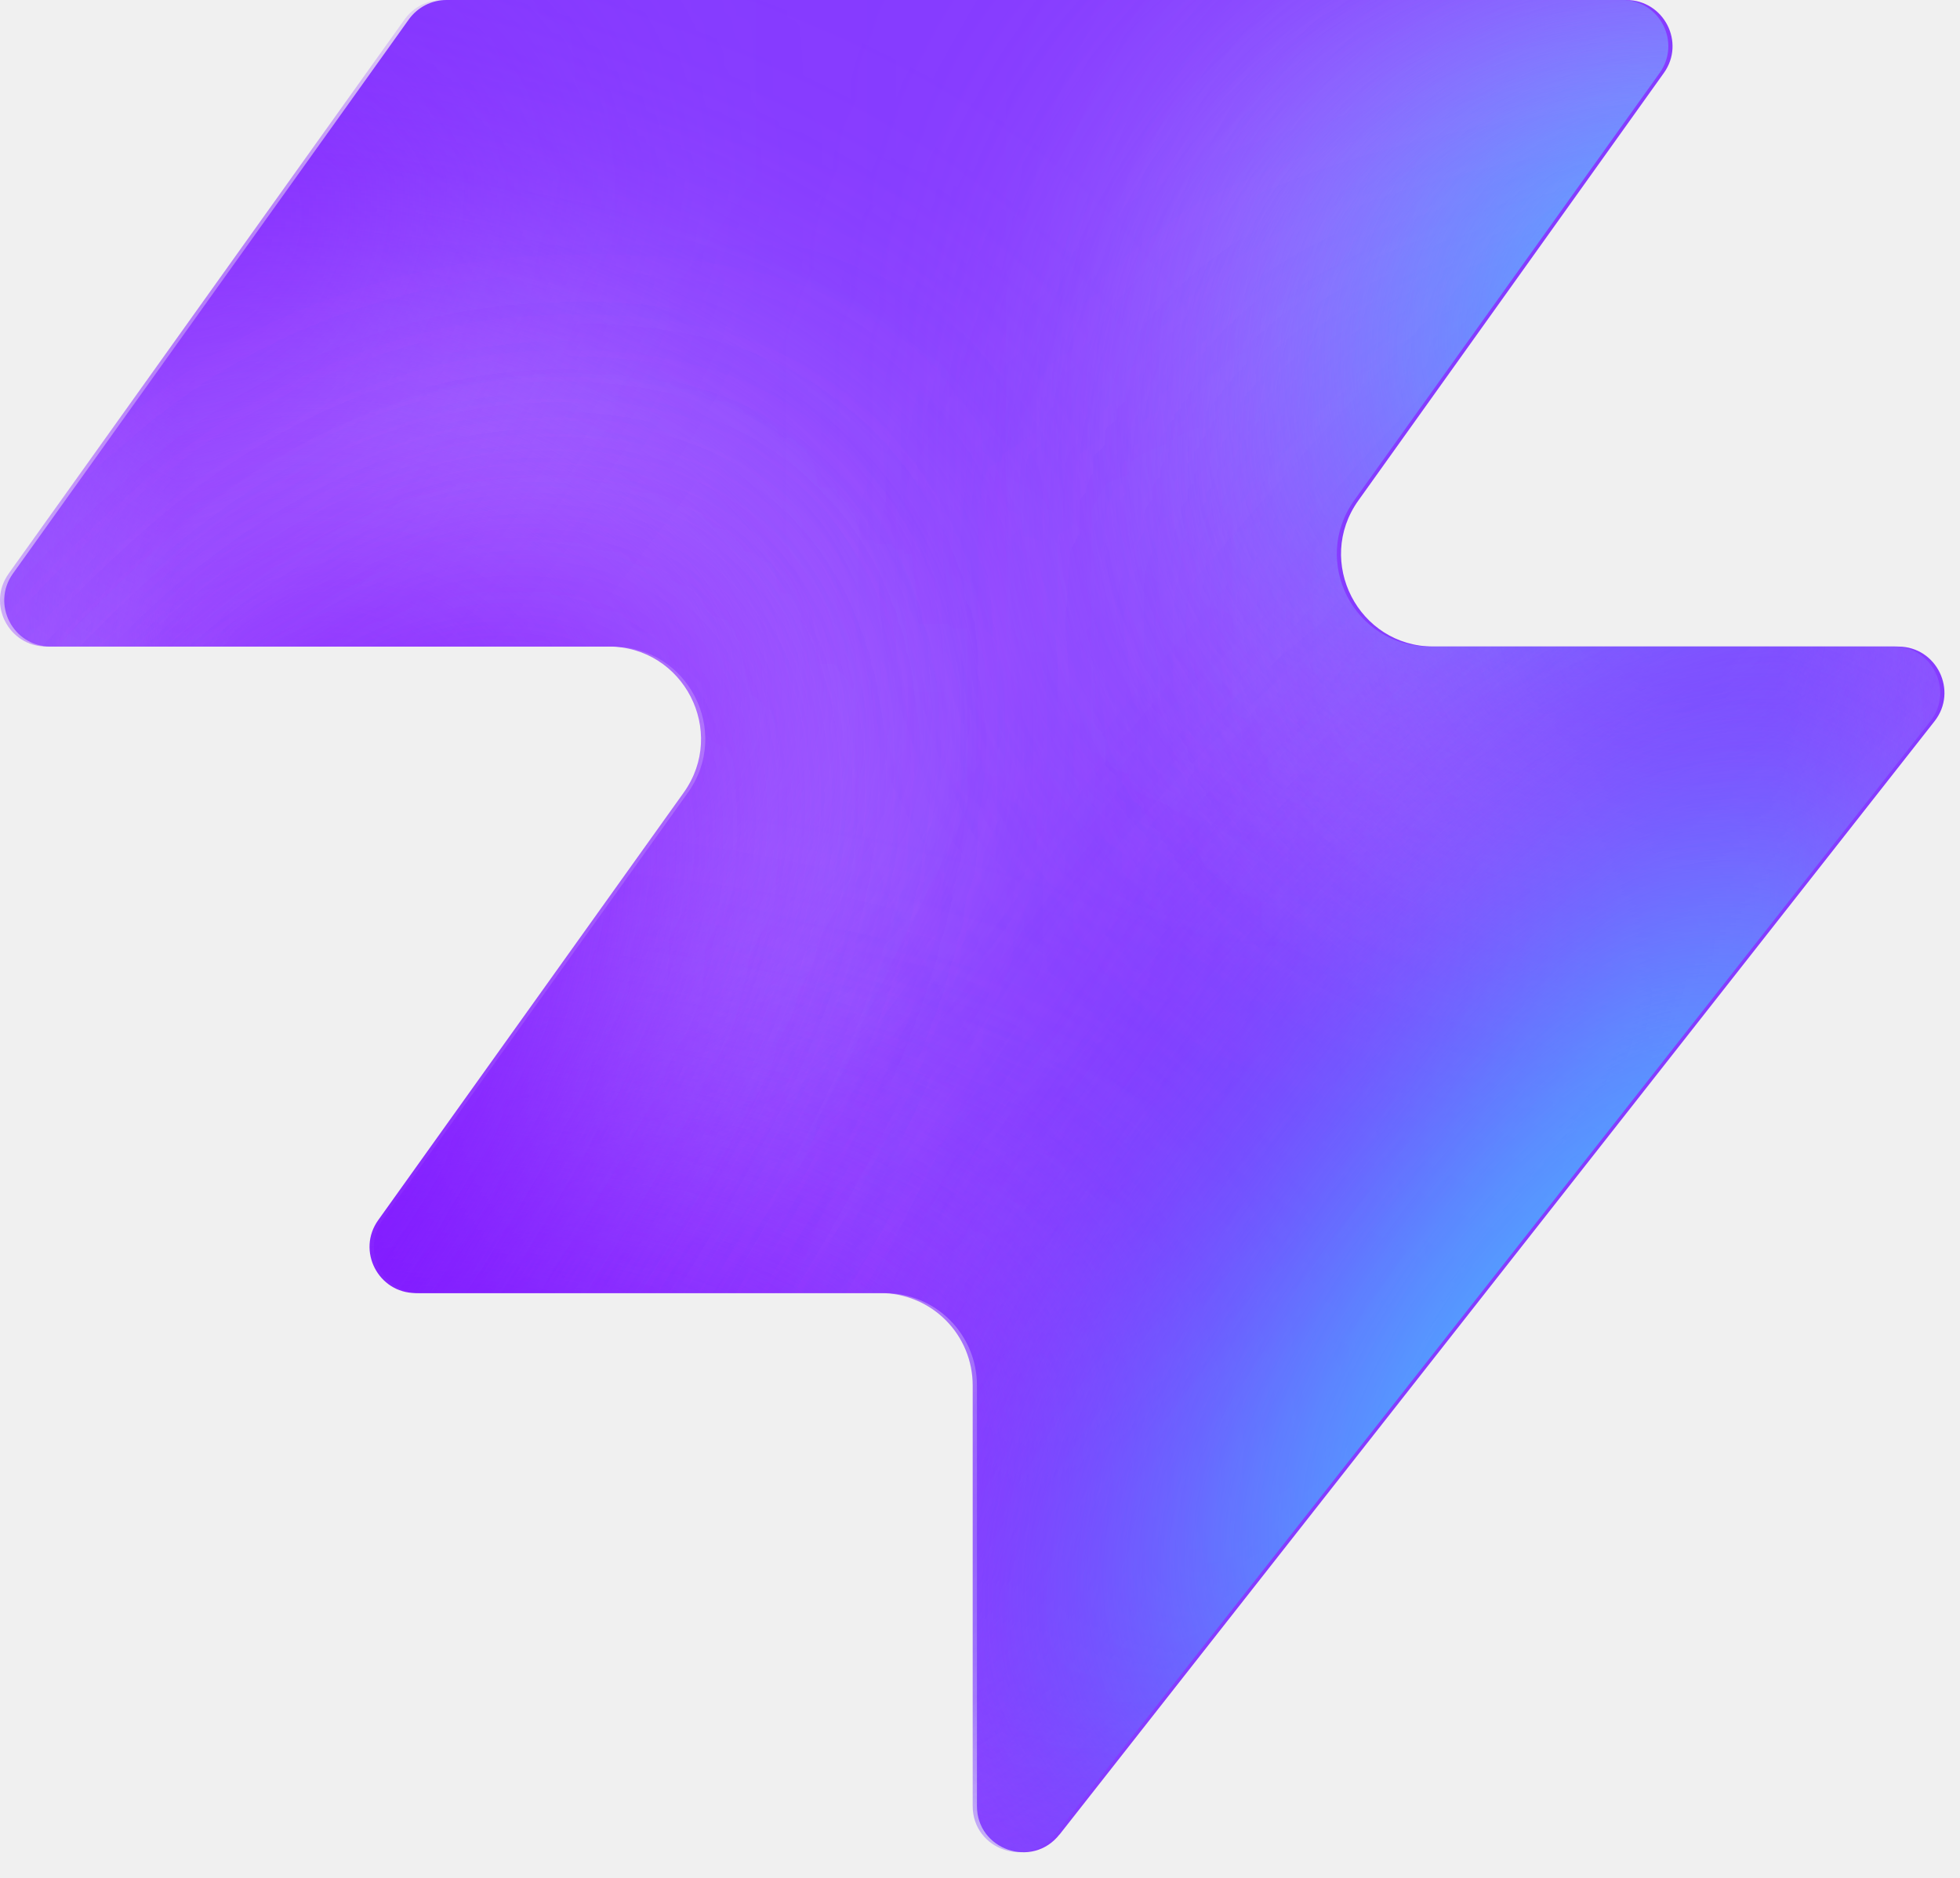
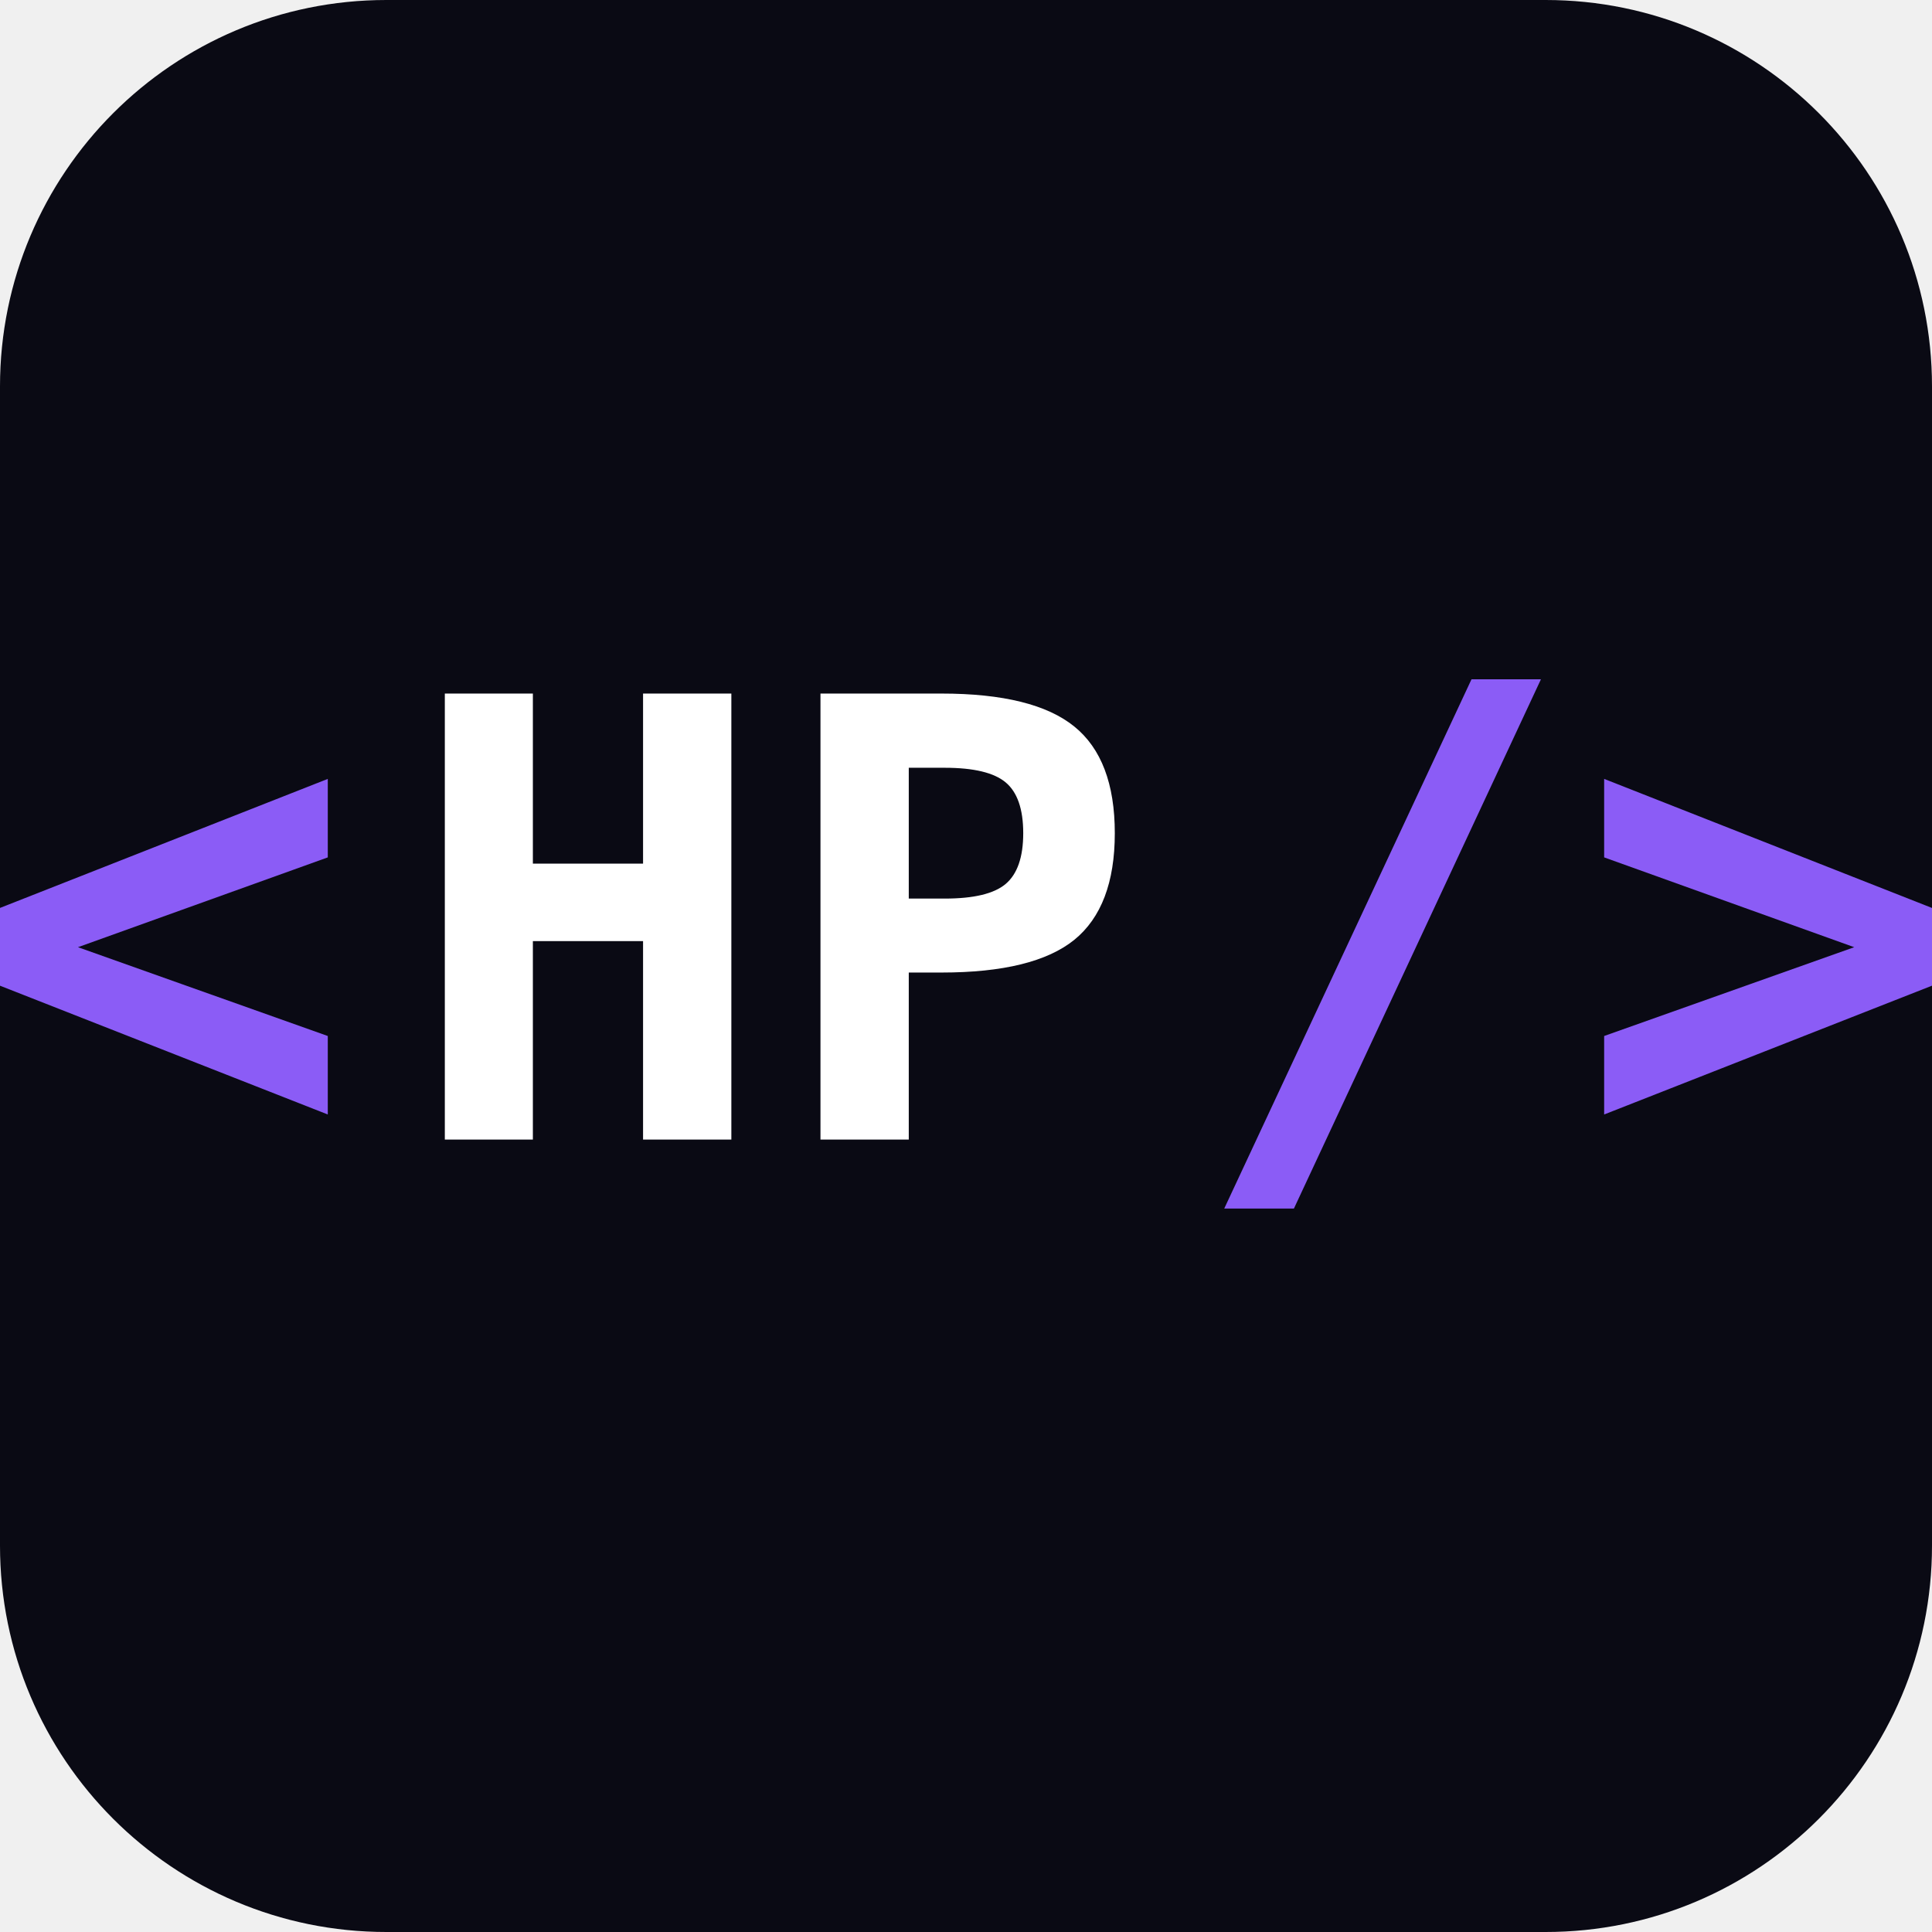
- <svg xmlns="http://www.w3.org/2000/svg" width="48" height="46" fill="none" viewBox="0 0 48 46">
-   <path fill="#863bff" d="M25.946 44.938c-.664.845-2.021.375-2.021-.698V33.937a2.26 2.26 0 0 0-2.262-2.262H10.287c-.92 0-1.456-1.04-.92-1.788l7.48-10.471c1.07-1.497 0-3.578-1.842-3.578H1.237c-.92 0-1.456-1.04-.92-1.788L10.013.474c.214-.297.556-.474.92-.474h28.894c.92 0 1.456 1.04.92 1.788l-7.48 10.471c-1.07 1.498 0 3.579 1.842 3.579h11.377c.943 0 1.473 1.088.89 1.83L25.947 44.94z" style="fill:#863bff;fill:color(display-p3 .525 .23 1);fill-opacity:1" />
-   <mask id="a" width="48" height="46" x="0" y="0" maskUnits="userSpaceOnUse" style="mask-type:alpha">
-     <path fill="#000" d="M25.842 44.938c-.664.844-2.021.375-2.021-.698V33.937a2.26 2.26 0 0 0-2.262-2.262H10.183c-.92 0-1.456-1.04-.92-1.788l7.48-10.471c1.07-1.498 0-3.579-1.842-3.579H1.133c-.92 0-1.456-1.04-.92-1.787L9.91.473c.214-.297.556-.474.92-.474h28.894c.92 0 1.456 1.04.92 1.788l-7.48 10.471c-1.07 1.498 0 3.578 1.842 3.578h11.377c.943 0 1.473 1.088.89 1.832L25.843 44.94z" style="fill:#000;fill-opacity:1" />
-   </mask>
-   <g mask="url(#a)">
-     <g filter="url(#b)">
-       <ellipse cx="5.508" cy="14.704" fill="#ede6ff" rx="5.508" ry="14.704" style="fill:#ede6ff;fill:color(display-p3 .927 .903 1);fill-opacity:1" transform="matrix(.00324 1 1 -.00324 -4.47 31.516)" />
-     </g>
-     <g filter="url(#c)">
-       <ellipse cx="10.399" cy="29.851" fill="#ede6ff" rx="10.399" ry="29.851" style="fill:#ede6ff;fill:color(display-p3 .927 .903 1);fill-opacity:1" transform="matrix(.00324 1 1 -.00324 -39.328 7.883)" />
-     </g>
-     <g filter="url(#d)">
-       <ellipse cx="5.508" cy="30.487" fill="#7e14ff" rx="5.508" ry="30.487" style="fill:#7e14ff;fill:color(display-p3 .492 .077 1);fill-opacity:1" transform="rotate(89.814 -25.913 -14.639)scale(1 -1)" />
-     </g>
-     <g filter="url(#e)">
-       <ellipse cx="5.508" cy="30.599" fill="#7e14ff" rx="5.508" ry="30.599" style="fill:#7e14ff;fill:color(display-p3 .492 .077 1);fill-opacity:1" transform="rotate(89.814 -32.644 -3.334)scale(1 -1)" />
-     </g>
-     <g filter="url(#f)">
-       <ellipse cx="5.508" cy="30.599" fill="#7e14ff" rx="5.508" ry="30.599" style="fill:#7e14ff;fill:color(display-p3 .492 .077 1);fill-opacity:1" transform="matrix(.00324 1 1 -.00324 -34.34 30.47)" />
-     </g>
-     <g filter="url(#g)">
-       <ellipse cx="14.072" cy="22.078" fill="#ede6ff" rx="14.072" ry="22.078" style="fill:#ede6ff;fill:color(display-p3 .927 .903 1);fill-opacity:1" transform="rotate(93.35 24.506 48.493)scale(-1 1)" />
-     </g>
-     <g filter="url(#h)">
-       <ellipse cx="3.47" cy="21.501" fill="#7e14ff" rx="3.47" ry="21.501" style="fill:#7e14ff;fill:color(display-p3 .492 .077 1);fill-opacity:1" transform="rotate(89.009 28.708 47.59)scale(-1 1)" />
-     </g>
-     <g filter="url(#i)">
-       <ellipse cx="3.47" cy="21.501" fill="#7e14ff" rx="3.47" ry="21.501" style="fill:#7e14ff;fill:color(display-p3 .492 .077 1);fill-opacity:1" transform="rotate(89.009 28.708 47.59)scale(-1 1)" />
-     </g>
-     <g filter="url(#j)">
-       <ellipse cx=".387" cy="8.972" fill="#7e14ff" rx="4.407" ry="29.108" style="fill:#7e14ff;fill:color(display-p3 .492 .077 1);fill-opacity:1" transform="rotate(39.51 .387 8.972)" />
-     </g>
-     <g filter="url(#k)">
-       <ellipse cx="47.523" cy="-6.092" fill="#7e14ff" rx="4.407" ry="29.108" style="fill:#7e14ff;fill:color(display-p3 .492 .077 1);fill-opacity:1" transform="rotate(37.892 47.523 -6.092)" />
-     </g>
-     <g filter="url(#l)">
-       <ellipse cx="41.412" cy="6.333" fill="#47bfff" rx="5.971" ry="9.665" style="fill:#47bfff;fill:color(display-p3 .28 .748 1);fill-opacity:1" transform="rotate(37.892 41.412 6.333)" />
-     </g>
-     <g filter="url(#m)">
-       <ellipse cx="-1.879" cy="38.332" fill="#7e14ff" rx="4.407" ry="29.108" style="fill:#7e14ff;fill:color(display-p3 .492 .077 1);fill-opacity:1" transform="rotate(37.892 -1.88 38.332)" />
-     </g>
-     <g filter="url(#n)">
-       <ellipse cx="-1.879" cy="38.332" fill="#7e14ff" rx="4.407" ry="29.108" style="fill:#7e14ff;fill:color(display-p3 .492 .077 1);fill-opacity:1" transform="rotate(37.892 -1.88 38.332)" />
-     </g>
-     <g filter="url(#o)">
-       <ellipse cx="35.651" cy="29.907" fill="#7e14ff" rx="4.407" ry="29.108" style="fill:#7e14ff;fill:color(display-p3 .492 .077 1);fill-opacity:1" transform="rotate(37.892 35.651 29.907)" />
-     </g>
-     <g filter="url(#p)">
-       <ellipse cx="38.418" cy="32.4" fill="#47bfff" rx="5.971" ry="15.297" style="fill:#47bfff;fill:color(display-p3 .28 .748 1);fill-opacity:1" transform="rotate(37.892 38.418 32.4)" />
-     </g>
-   </g>
+ <svg xmlns="http://www.w3.org/2000/svg" viewBox="0 0 120 120">
  <defs>
-     <filter id="b" width="60.045" height="41.654" x="-19.77" y="16.149" color-interpolation-filters="sRGB" filterUnits="userSpaceOnUse">
-       <feFlood flood-opacity="0" result="BackgroundImageFix" />
-       <feBlend in="SourceGraphic" in2="BackgroundImageFix" result="shape" />
-       <feGaussianBlur result="effect1_foregroundBlur_2002_17158" stdDeviation="7.659" />
-     </filter>
-     <filter id="c" width="90.34" height="51.437" x="-54.613" y="-7.533" color-interpolation-filters="sRGB" filterUnits="userSpaceOnUse">
-       <feFlood flood-opacity="0" result="BackgroundImageFix" />
-       <feBlend in="SourceGraphic" in2="BackgroundImageFix" result="shape" />
-       <feGaussianBlur result="effect1_foregroundBlur_2002_17158" stdDeviation="7.659" />
-     </filter>
-     <filter id="d" width="79.355" height="29.4" x="-49.64" y="2.03" color-interpolation-filters="sRGB" filterUnits="userSpaceOnUse">
-       <feFlood flood-opacity="0" result="BackgroundImageFix" />
-       <feBlend in="SourceGraphic" in2="BackgroundImageFix" result="shape" />
-       <feGaussianBlur result="effect1_foregroundBlur_2002_17158" stdDeviation="4.596" />
-     </filter>
-     <filter id="e" width="79.579" height="29.4" x="-45.045" y="20.029" color-interpolation-filters="sRGB" filterUnits="userSpaceOnUse">
-       <feFlood flood-opacity="0" result="BackgroundImageFix" />
-       <feBlend in="SourceGraphic" in2="BackgroundImageFix" result="shape" />
-       <feGaussianBlur result="effect1_foregroundBlur_2002_17158" stdDeviation="4.596" />
-     </filter>
-     <filter id="f" width="79.579" height="29.4" x="-43.513" y="21.178" color-interpolation-filters="sRGB" filterUnits="userSpaceOnUse">
-       <feFlood flood-opacity="0" result="BackgroundImageFix" />
-       <feBlend in="SourceGraphic" in2="BackgroundImageFix" result="shape" />
-       <feGaussianBlur result="effect1_foregroundBlur_2002_17158" stdDeviation="4.596" />
-     </filter>
-     <filter id="g" width="74.749" height="58.852" x="15.756" y="-17.901" color-interpolation-filters="sRGB" filterUnits="userSpaceOnUse">
-       <feFlood flood-opacity="0" result="BackgroundImageFix" />
-       <feBlend in="SourceGraphic" in2="BackgroundImageFix" result="shape" />
-       <feGaussianBlur result="effect1_foregroundBlur_2002_17158" stdDeviation="7.659" />
-     </filter>
-     <filter id="h" width="61.377" height="25.362" x="23.548" y="2.284" color-interpolation-filters="sRGB" filterUnits="userSpaceOnUse">
-       <feFlood flood-opacity="0" result="BackgroundImageFix" />
-       <feBlend in="SourceGraphic" in2="BackgroundImageFix" result="shape" />
-       <feGaussianBlur result="effect1_foregroundBlur_2002_17158" stdDeviation="4.596" />
-     </filter>
-     <filter id="i" width="61.377" height="25.362" x="23.548" y="2.284" color-interpolation-filters="sRGB" filterUnits="userSpaceOnUse">
-       <feFlood flood-opacity="0" result="BackgroundImageFix" />
-       <feBlend in="SourceGraphic" in2="BackgroundImageFix" result="shape" />
-       <feGaussianBlur result="effect1_foregroundBlur_2002_17158" stdDeviation="4.596" />
-     </filter>
-     <filter id="j" width="56.045" height="63.649" x="-27.636" y="-22.853" color-interpolation-filters="sRGB" filterUnits="userSpaceOnUse">
-       <feFlood flood-opacity="0" result="BackgroundImageFix" />
-       <feBlend in="SourceGraphic" in2="BackgroundImageFix" result="shape" />
-       <feGaussianBlur result="effect1_foregroundBlur_2002_17158" stdDeviation="4.596" />
-     </filter>
-     <filter id="k" width="54.814" height="64.646" x="20.116" y="-38.415" color-interpolation-filters="sRGB" filterUnits="userSpaceOnUse">
-       <feFlood flood-opacity="0" result="BackgroundImageFix" />
-       <feBlend in="SourceGraphic" in2="BackgroundImageFix" result="shape" />
-       <feGaussianBlur result="effect1_foregroundBlur_2002_17158" stdDeviation="4.596" />
-     </filter>
-     <filter id="l" width="33.541" height="35.313" x="24.641" y="-11.323" color-interpolation-filters="sRGB" filterUnits="userSpaceOnUse">
-       <feFlood flood-opacity="0" result="BackgroundImageFix" />
-       <feBlend in="SourceGraphic" in2="BackgroundImageFix" result="shape" />
-       <feGaussianBlur result="effect1_foregroundBlur_2002_17158" stdDeviation="4.596" />
-     </filter>
-     <filter id="m" width="54.814" height="64.646" x="-29.286" y="6.009" color-interpolation-filters="sRGB" filterUnits="userSpaceOnUse">
-       <feFlood flood-opacity="0" result="BackgroundImageFix" />
-       <feBlend in="SourceGraphic" in2="BackgroundImageFix" result="shape" />
-       <feGaussianBlur result="effect1_foregroundBlur_2002_17158" stdDeviation="4.596" />
-     </filter>
-     <filter id="n" width="54.814" height="64.646" x="-29.286" y="6.009" color-interpolation-filters="sRGB" filterUnits="userSpaceOnUse">
-       <feFlood flood-opacity="0" result="BackgroundImageFix" />
-       <feBlend in="SourceGraphic" in2="BackgroundImageFix" result="shape" />
-       <feGaussianBlur result="effect1_foregroundBlur_2002_17158" stdDeviation="4.596" />
-     </filter>
-     <filter id="o" width="54.814" height="64.646" x="8.244" y="-2.416" color-interpolation-filters="sRGB" filterUnits="userSpaceOnUse">
-       <feFlood flood-opacity="0" result="BackgroundImageFix" />
-       <feBlend in="SourceGraphic" in2="BackgroundImageFix" result="shape" />
-       <feGaussianBlur result="effect1_foregroundBlur_2002_17158" stdDeviation="4.596" />
-     </filter>
-     <filter id="p" width="39.409" height="43.623" x="18.713" y="10.588" color-interpolation-filters="sRGB" filterUnits="userSpaceOnUse">
-       <feFlood flood-opacity="0" result="BackgroundImageFix" />
-       <feBlend in="SourceGraphic" in2="BackgroundImageFix" result="shape" />
-       <feGaussianBlur result="effect1_foregroundBlur_2002_17158" stdDeviation="4.596" />
-     </filter>
+     <style>
+       .bracket { fill: #8b5cf6; font-family: 'JetBrains Mono', monospace; font-weight: 800; font-size: 40px; }
+       .text { fill: #ffffff; font-family: 'JetBrains Mono', monospace; font-weight: 800; font-size: 38px; }
+     </style>
  </defs>
+   <rect width="120" height="120" rx="24" fill="#0a0a14" />
+   <text x="50%" y="50%" text-anchor="middle" dominant-baseline="middle">
+     <tspan class="bracket">&lt;</tspan>
+     <tspan class="text">HP</tspan>
+     <tspan class="bracket">/&gt;</tspan>
+   </text>
</svg>
